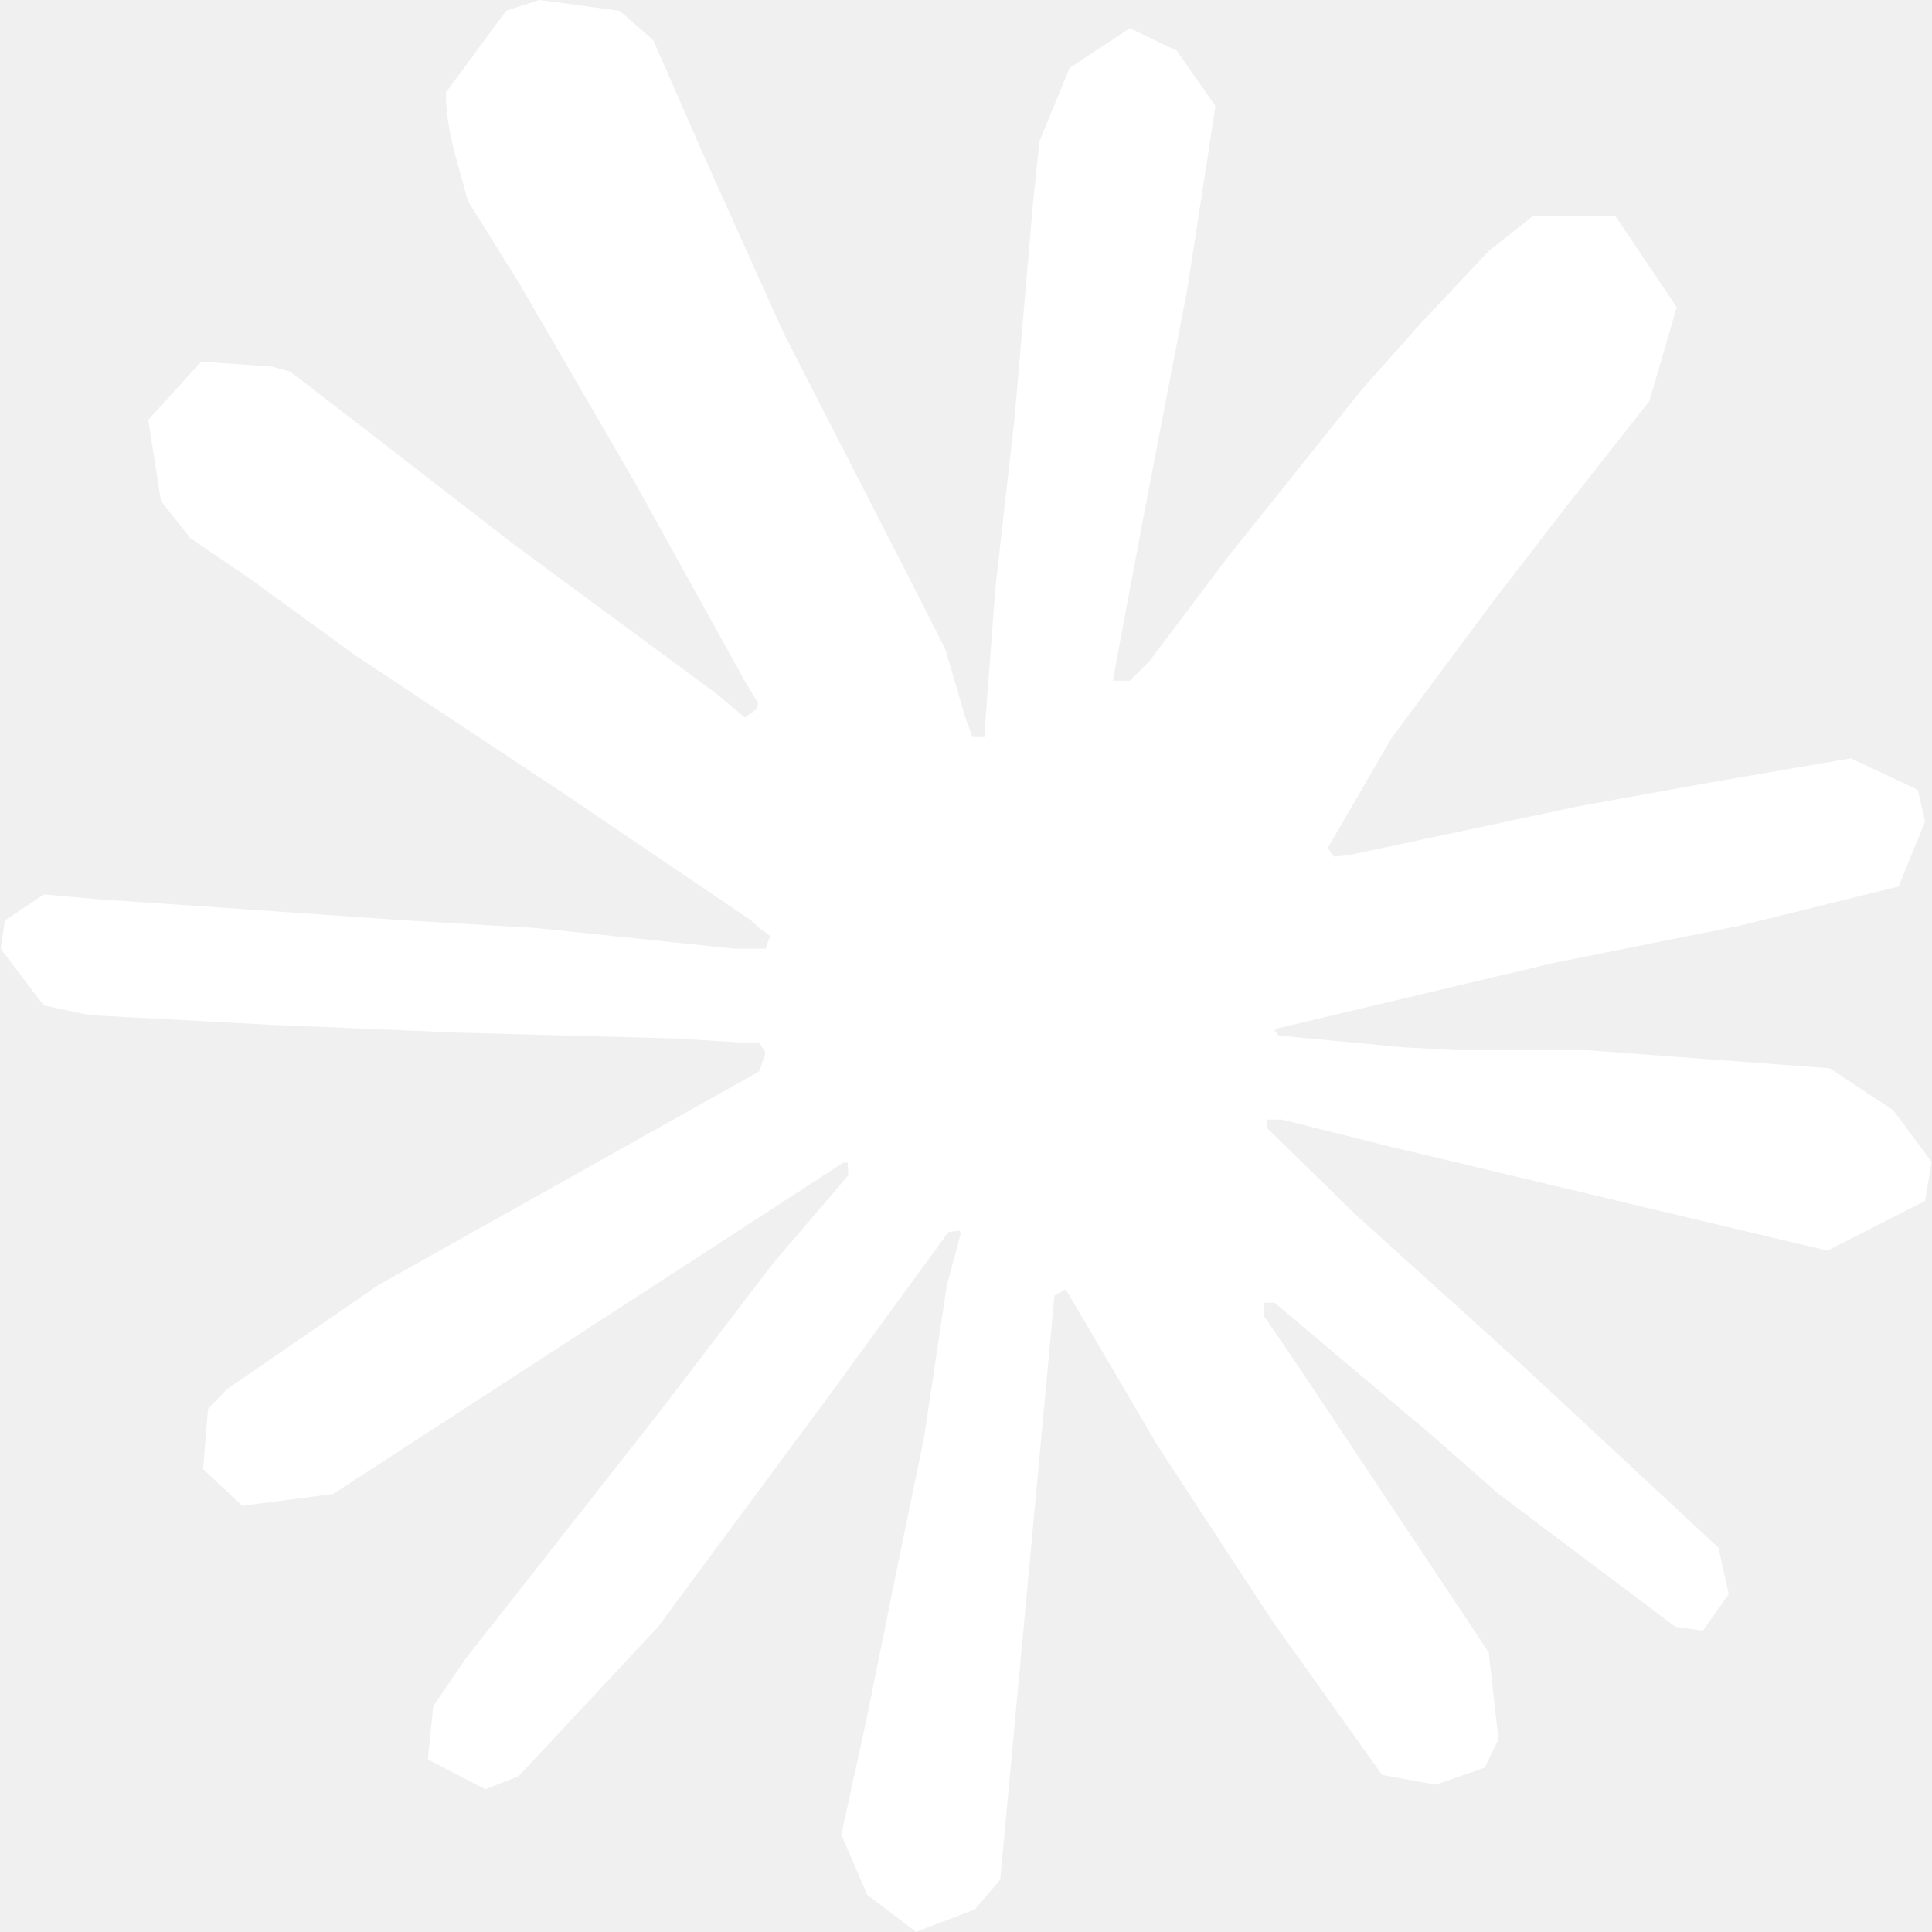
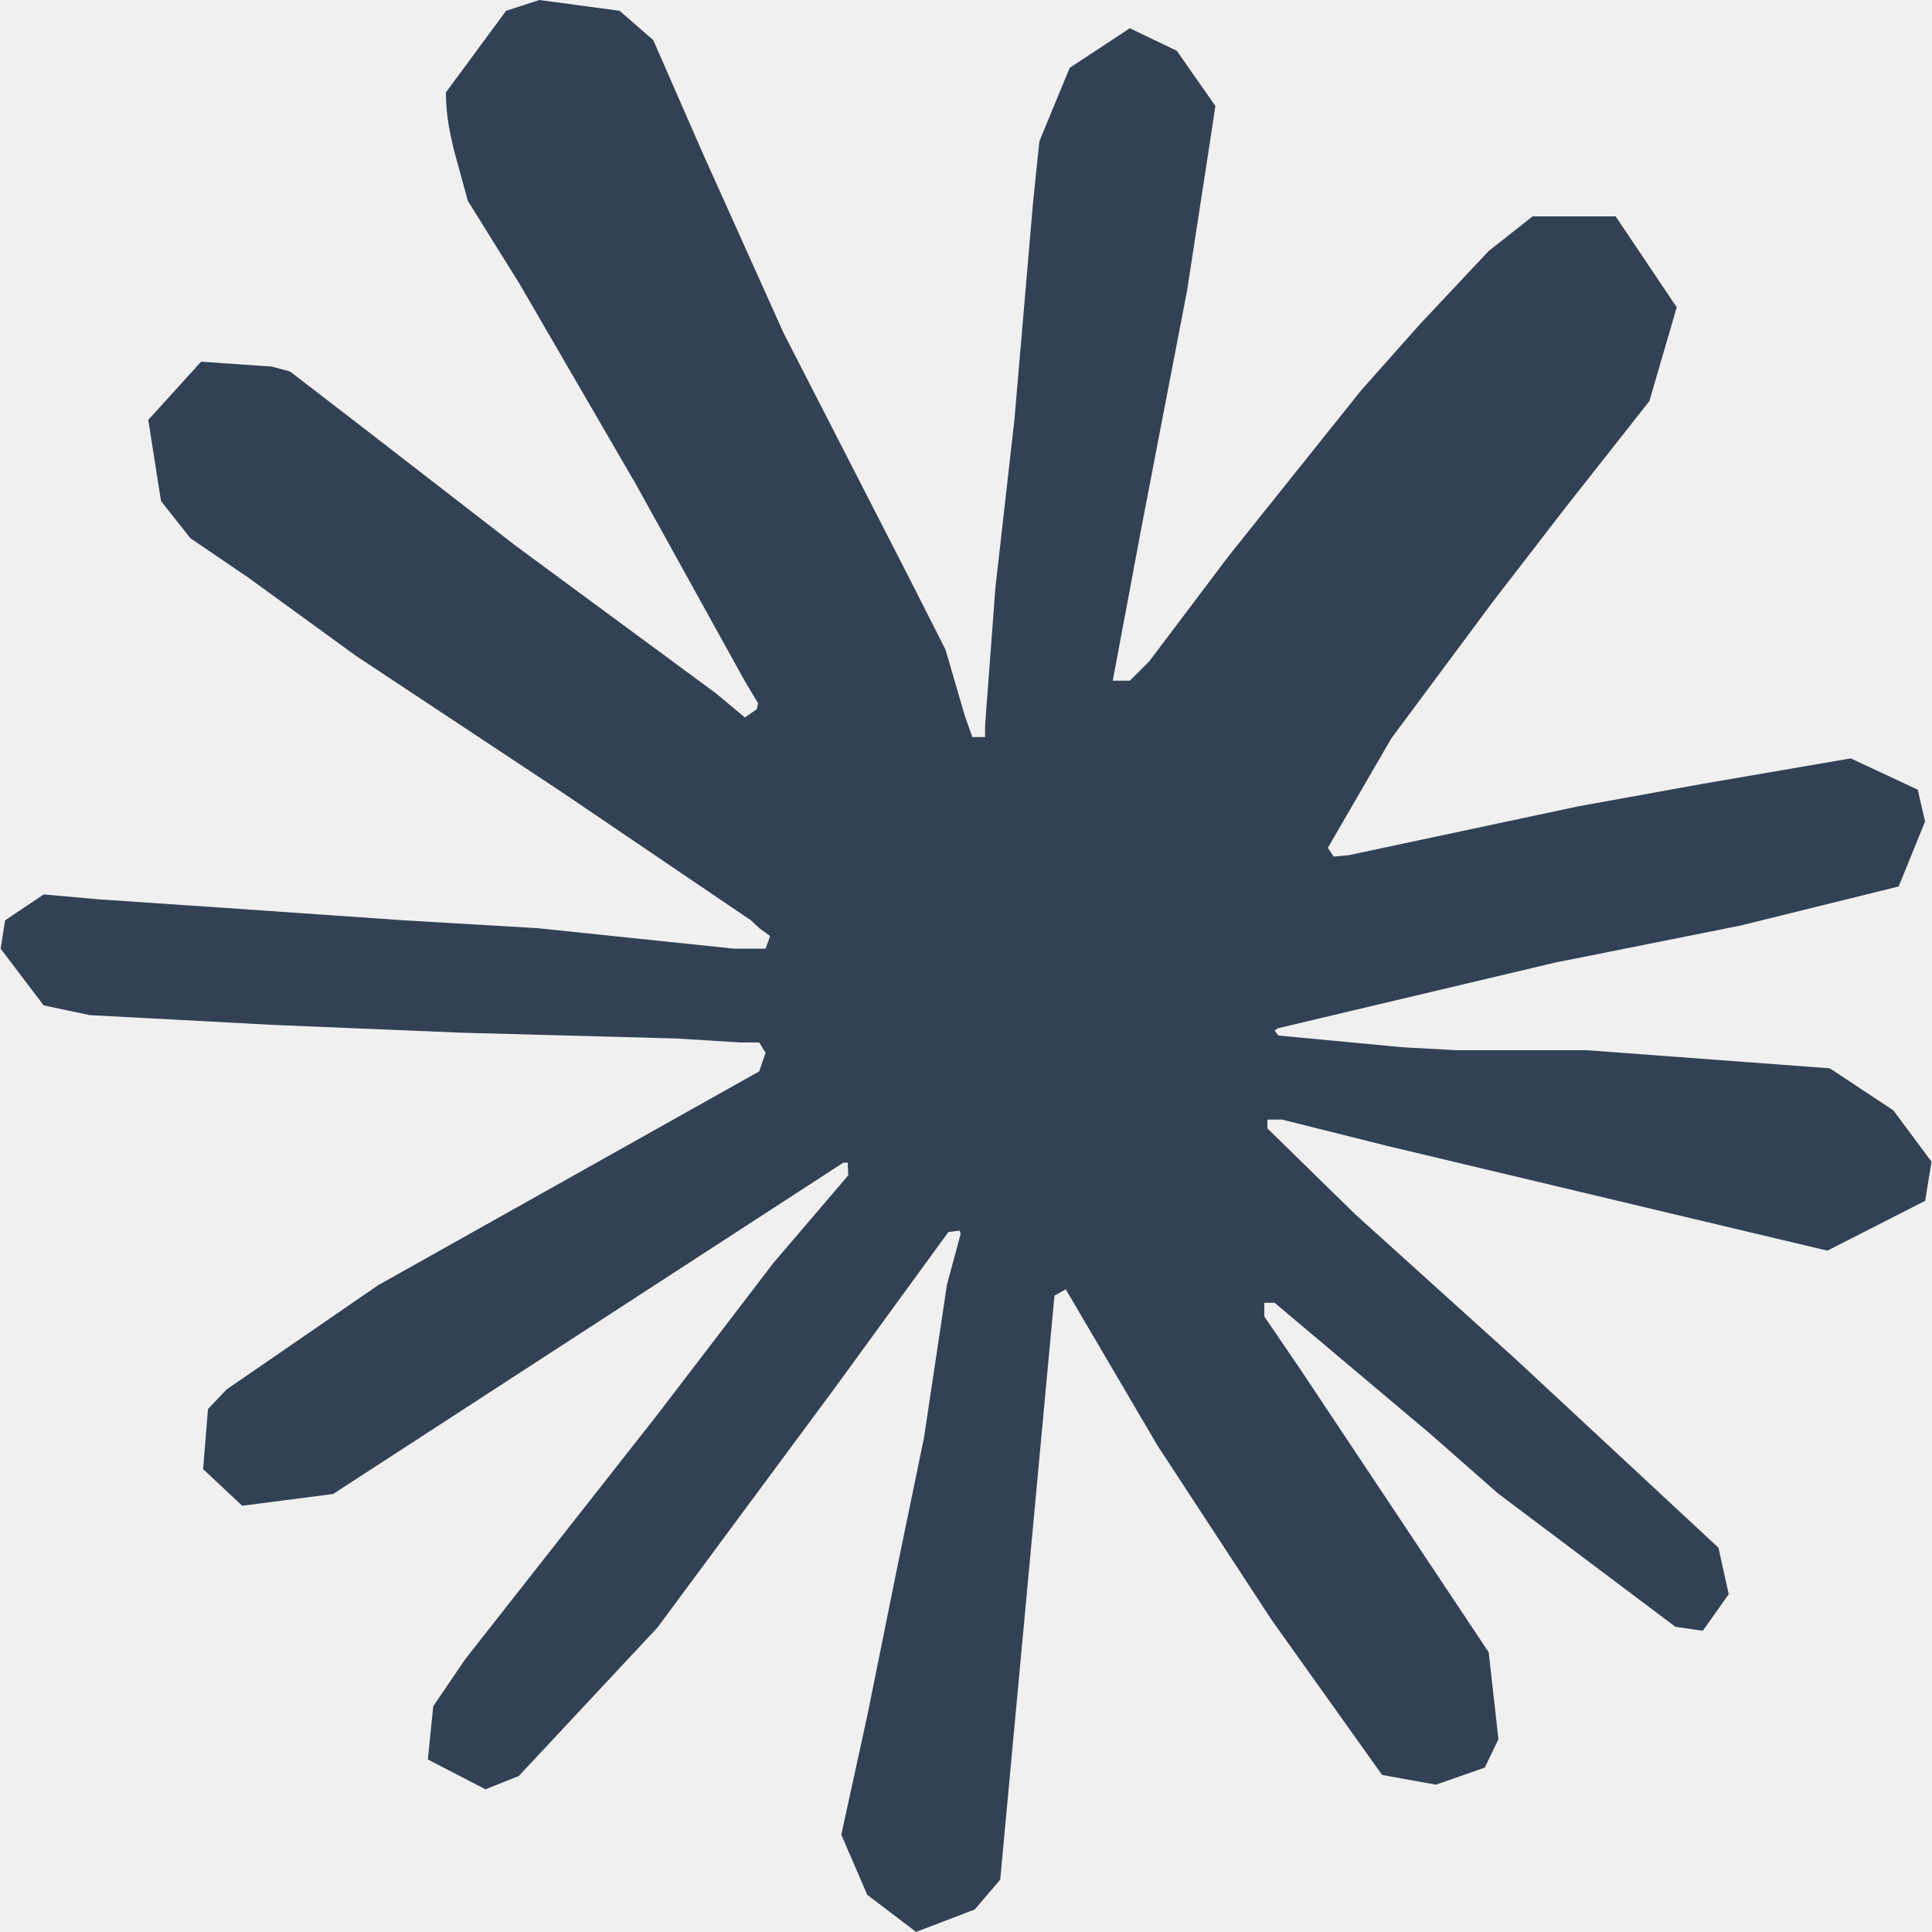
<svg xmlns="http://www.w3.org/2000/svg" viewBox="0 0 24 24" width="48" height="48" role="img" aria-label="claude">
-   <path fill="#FFFFFF" d="m4.714 15.956 4.717-2.647.079-.231-.079-.128h-.231l-.789-.049-2.696-.073-2.337-.097-2.265-.121-.571-.121-.534-.704.055-.352.48-.322.686.061 1.518.103 2.277.158 1.651.097 2.447.255h.389l.055-.158-.134-.097-.103-.097L6.973 9.836l-2.55-1.688-1.336-.971-.723-.492-.364-.461-.158-1.008.656-.723.88.061.225.061.892.686 1.906 1.475 2.489 1.834.364.303.146-.103.018-.073-.164-.273-1.354-2.447-1.445-2.489-.643-1.032-.17-.619c-.061-.255-.103-.467-.103-.729L6.287.134 6.7 0l.996.134.419.364.619 1.415 1.002 2.228 1.554 3.03.455.898.243.832.091.255h.158v-.146l.128-1.706.237-2.095.231-2.696.079-.759.376-.911.747-.492.583.279.48.686-.067.443-.285 1.852-.559 2.902-.364 1.943h.212l.243-.243.984-1.305 1.651-2.064.729-.82.85-.905.546-.431h1.032l.759 1.129-.34 1.166-1.062 1.348-.88 1.141-1.263 1.7-.789 1.36.073.109.188-.018 2.853-.607 1.542-.279 1.84-.316.832.389.091.395-.328.807-1.967.486-2.307.461-3.436.814-.043.03.049.061 1.548.146.662.036h1.621l3.018.225.789.522.474.638-.079.486-1.214.619-1.639-.389-3.825-.911-1.311-.328h-.182v.109l1.093 1.069 2.003 1.809 2.507 2.331.128.577-.322.455-.34-.049-2.204-1.657-.85-.747-1.925-1.621h-.128v.17l.443.65 2.344 3.521.121 1.081-.17.352-.607.212-.668-.121-1.372-1.925L14.38 17.959l-1.141-1.943-.14.079-.674 7.255-.316.37-.729.279-.607-.461-.322-.747.322-1.475.389-1.925.316-1.53.285-1.9.17-.631-.012-.043-.14.018-1.433 1.967-2.18 2.945-1.724 1.846-.413.164-.716-.37.067-.662.401-.589 2.386-3.036 1.439-1.882.929-1.087-.006-.158h-.055l-6.338 4.116-1.129.146-.486-.455.061-.747.231-.243 1.906-1.311Z" />
+   <path fill="#334155" d="m4.714 15.956 4.717-2.647.079-.231-.079-.128h-.231l-.789-.049-2.696-.073-2.337-.097-2.265-.121-.571-.121-.534-.704.055-.352.48-.322.686.061 1.518.103 2.277.158 1.651.097 2.447.255h.389l.055-.158-.134-.097-.103-.097L6.973 9.836l-2.55-1.688-1.336-.971-.723-.492-.364-.461-.158-1.008.656-.723.88.061.225.061.892.686 1.906 1.475 2.489 1.834.364.303.146-.103.018-.073-.164-.273-1.354-2.447-1.445-2.489-.643-1.032-.17-.619c-.061-.255-.103-.467-.103-.729L6.287.134 6.7 0l.996.134.419.364.619 1.415 1.002 2.228 1.554 3.03.455.898.243.832.091.255h.158v-.146l.128-1.706.237-2.095.231-2.696.079-.759.376-.911.747-.492.583.279.48.686-.067.443-.285 1.852-.559 2.902-.364 1.943h.212l.243-.243.984-1.305 1.651-2.064.729-.82.85-.905.546-.431h1.032l.759 1.129-.34 1.166-1.062 1.348-.88 1.141-1.263 1.7-.789 1.36.073.109.188-.018 2.853-.607 1.542-.279 1.84-.316.832.389.091.395-.328.807-1.967.486-2.307.461-3.436.814-.043.03.049.061 1.548.146.662.036h1.621l3.018.225.789.522.474.638-.079.486-1.214.619-1.639-.389-3.825-.911-1.311-.328h-.182v.109l1.093 1.069 2.003 1.809 2.507 2.331.128.577-.322.455-.34-.049-2.204-1.657-.85-.747-1.925-1.621h-.128v.17l.443.65 2.344 3.521.121 1.081-.17.352-.607.212-.668-.121-1.372-1.925L14.38 17.959l-1.141-1.943-.14.079-.674 7.255-.316.37-.729.279-.607-.461-.322-.747.322-1.475.389-1.925.316-1.53.285-1.9.17-.631-.012-.043-.14.018-1.433 1.967-2.18 2.945-1.724 1.846-.413.164-.716-.37.067-.662.401-.589 2.386-3.036 1.439-1.882.929-1.087-.006-.158h-.055l-6.338 4.116-1.129.146-.486-.455.061-.747.231-.243 1.906-1.311Z" />
</svg>
